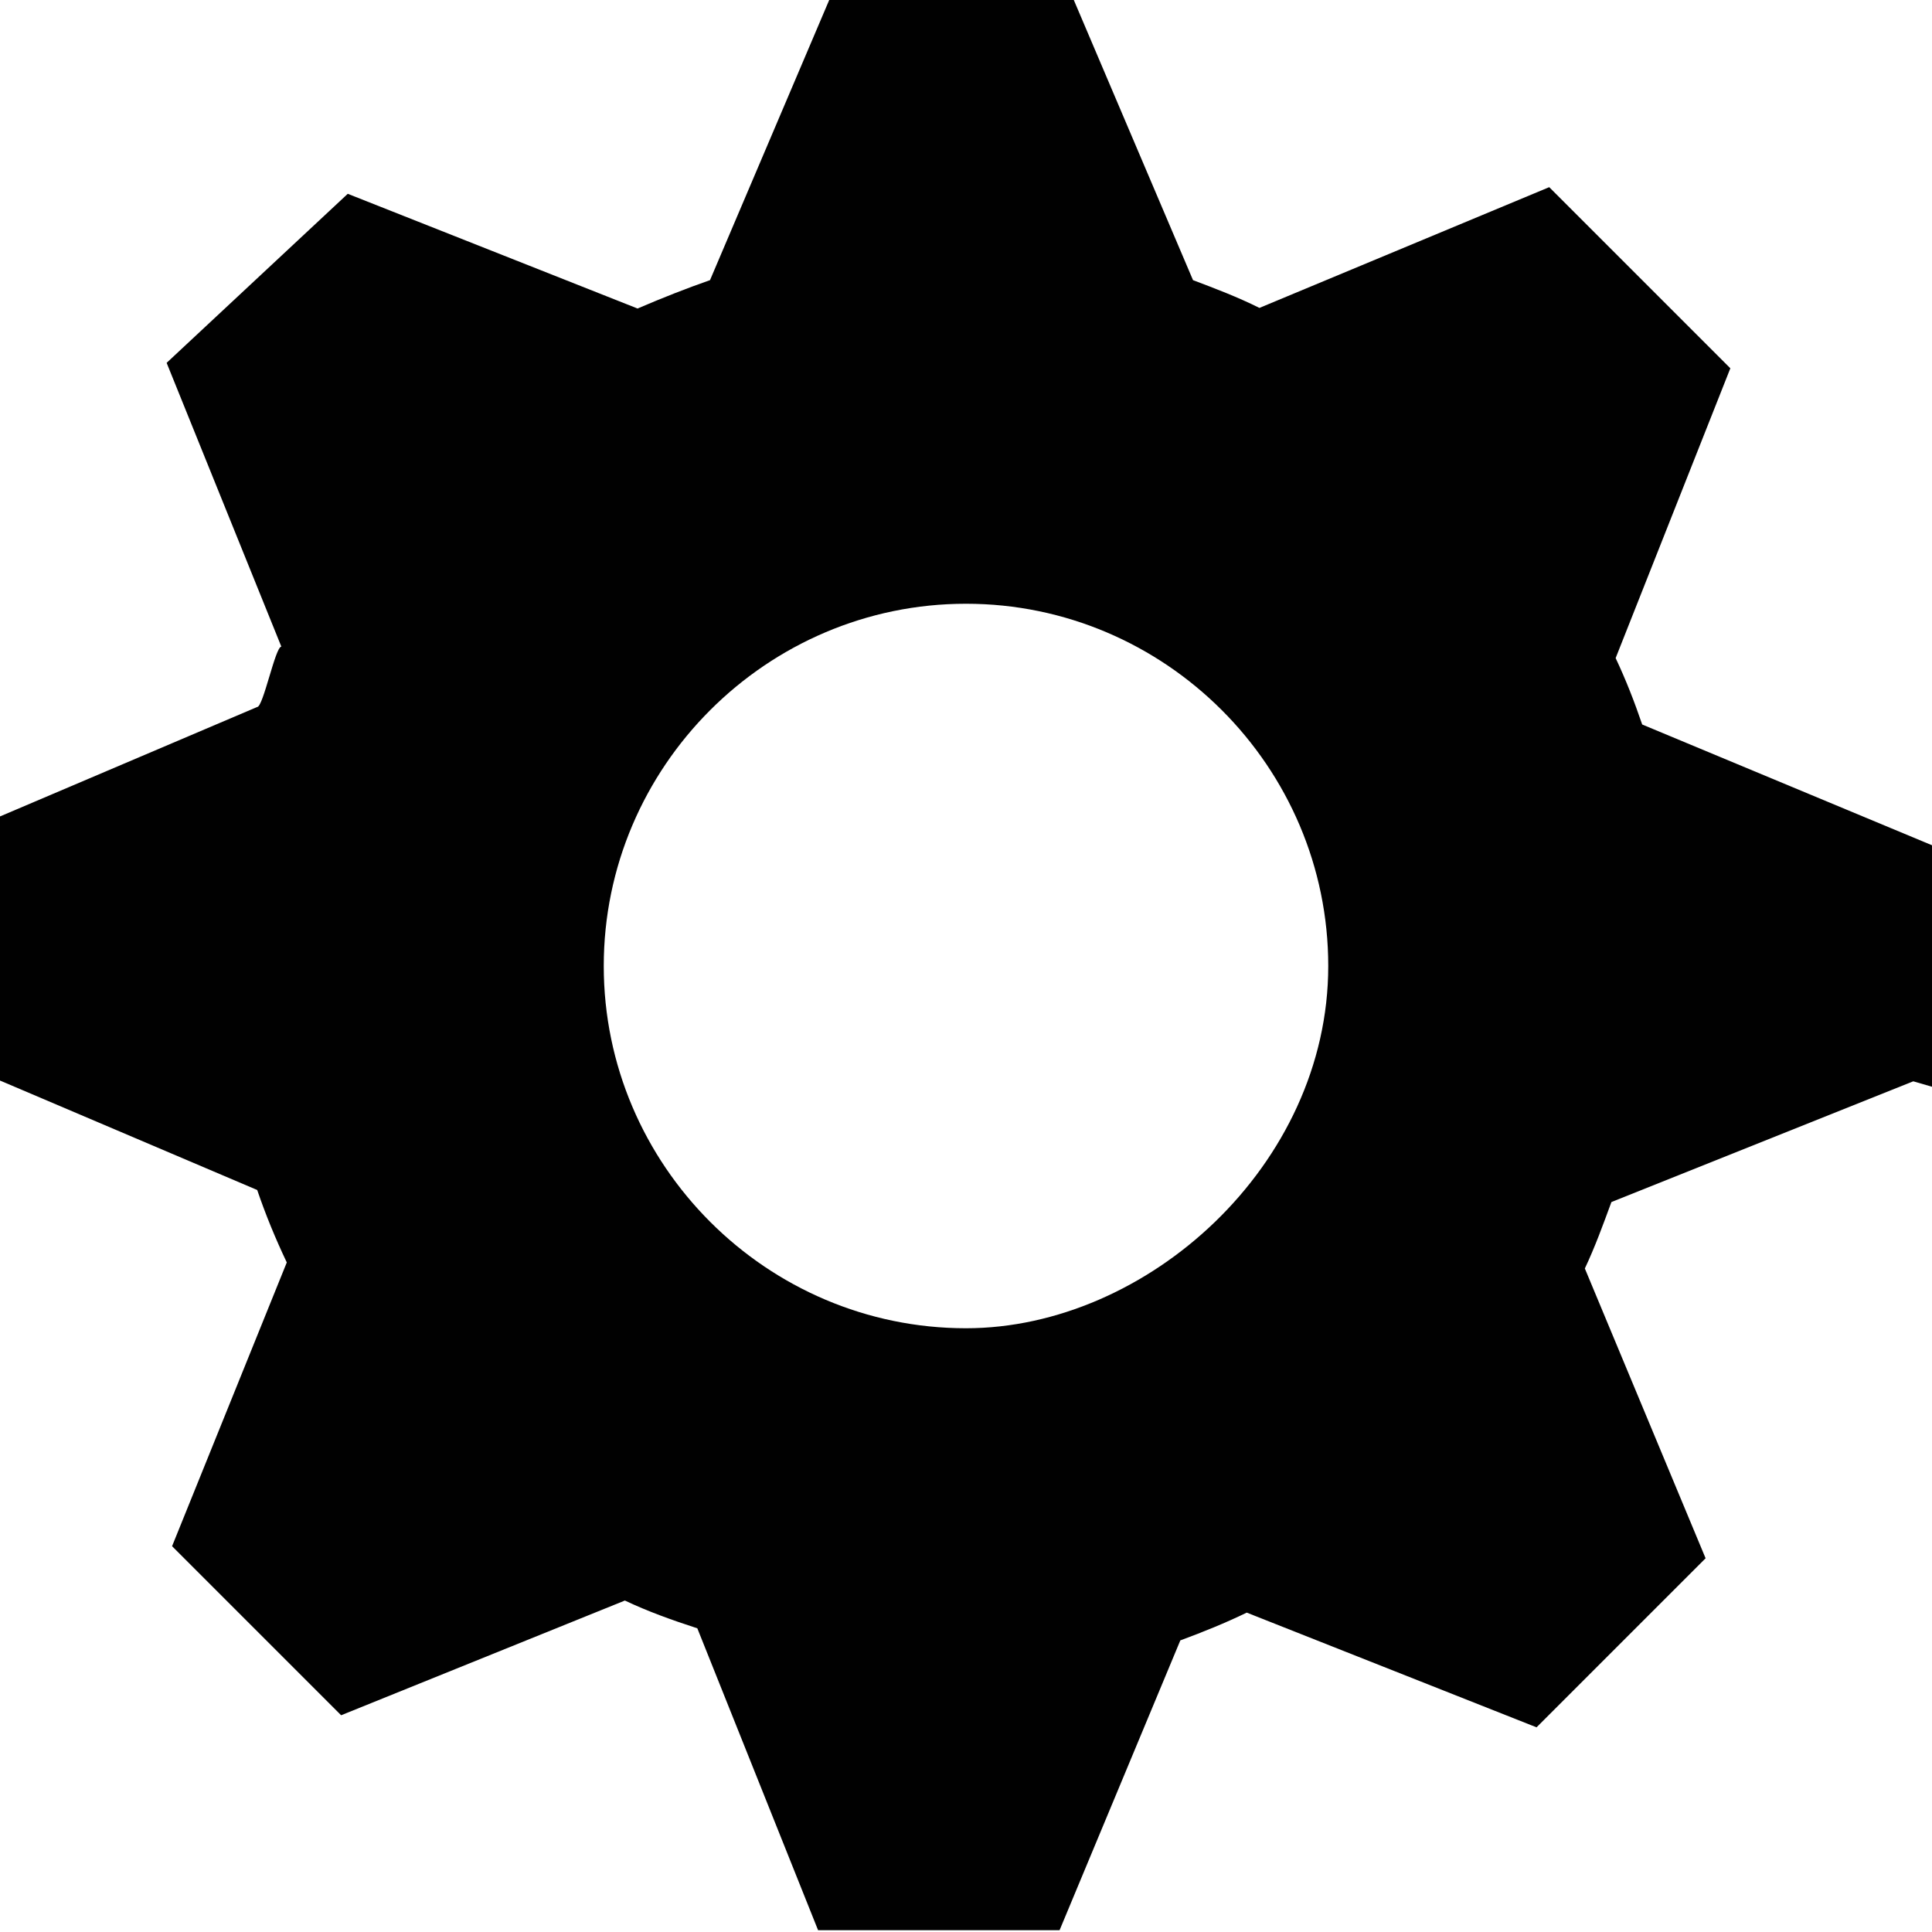
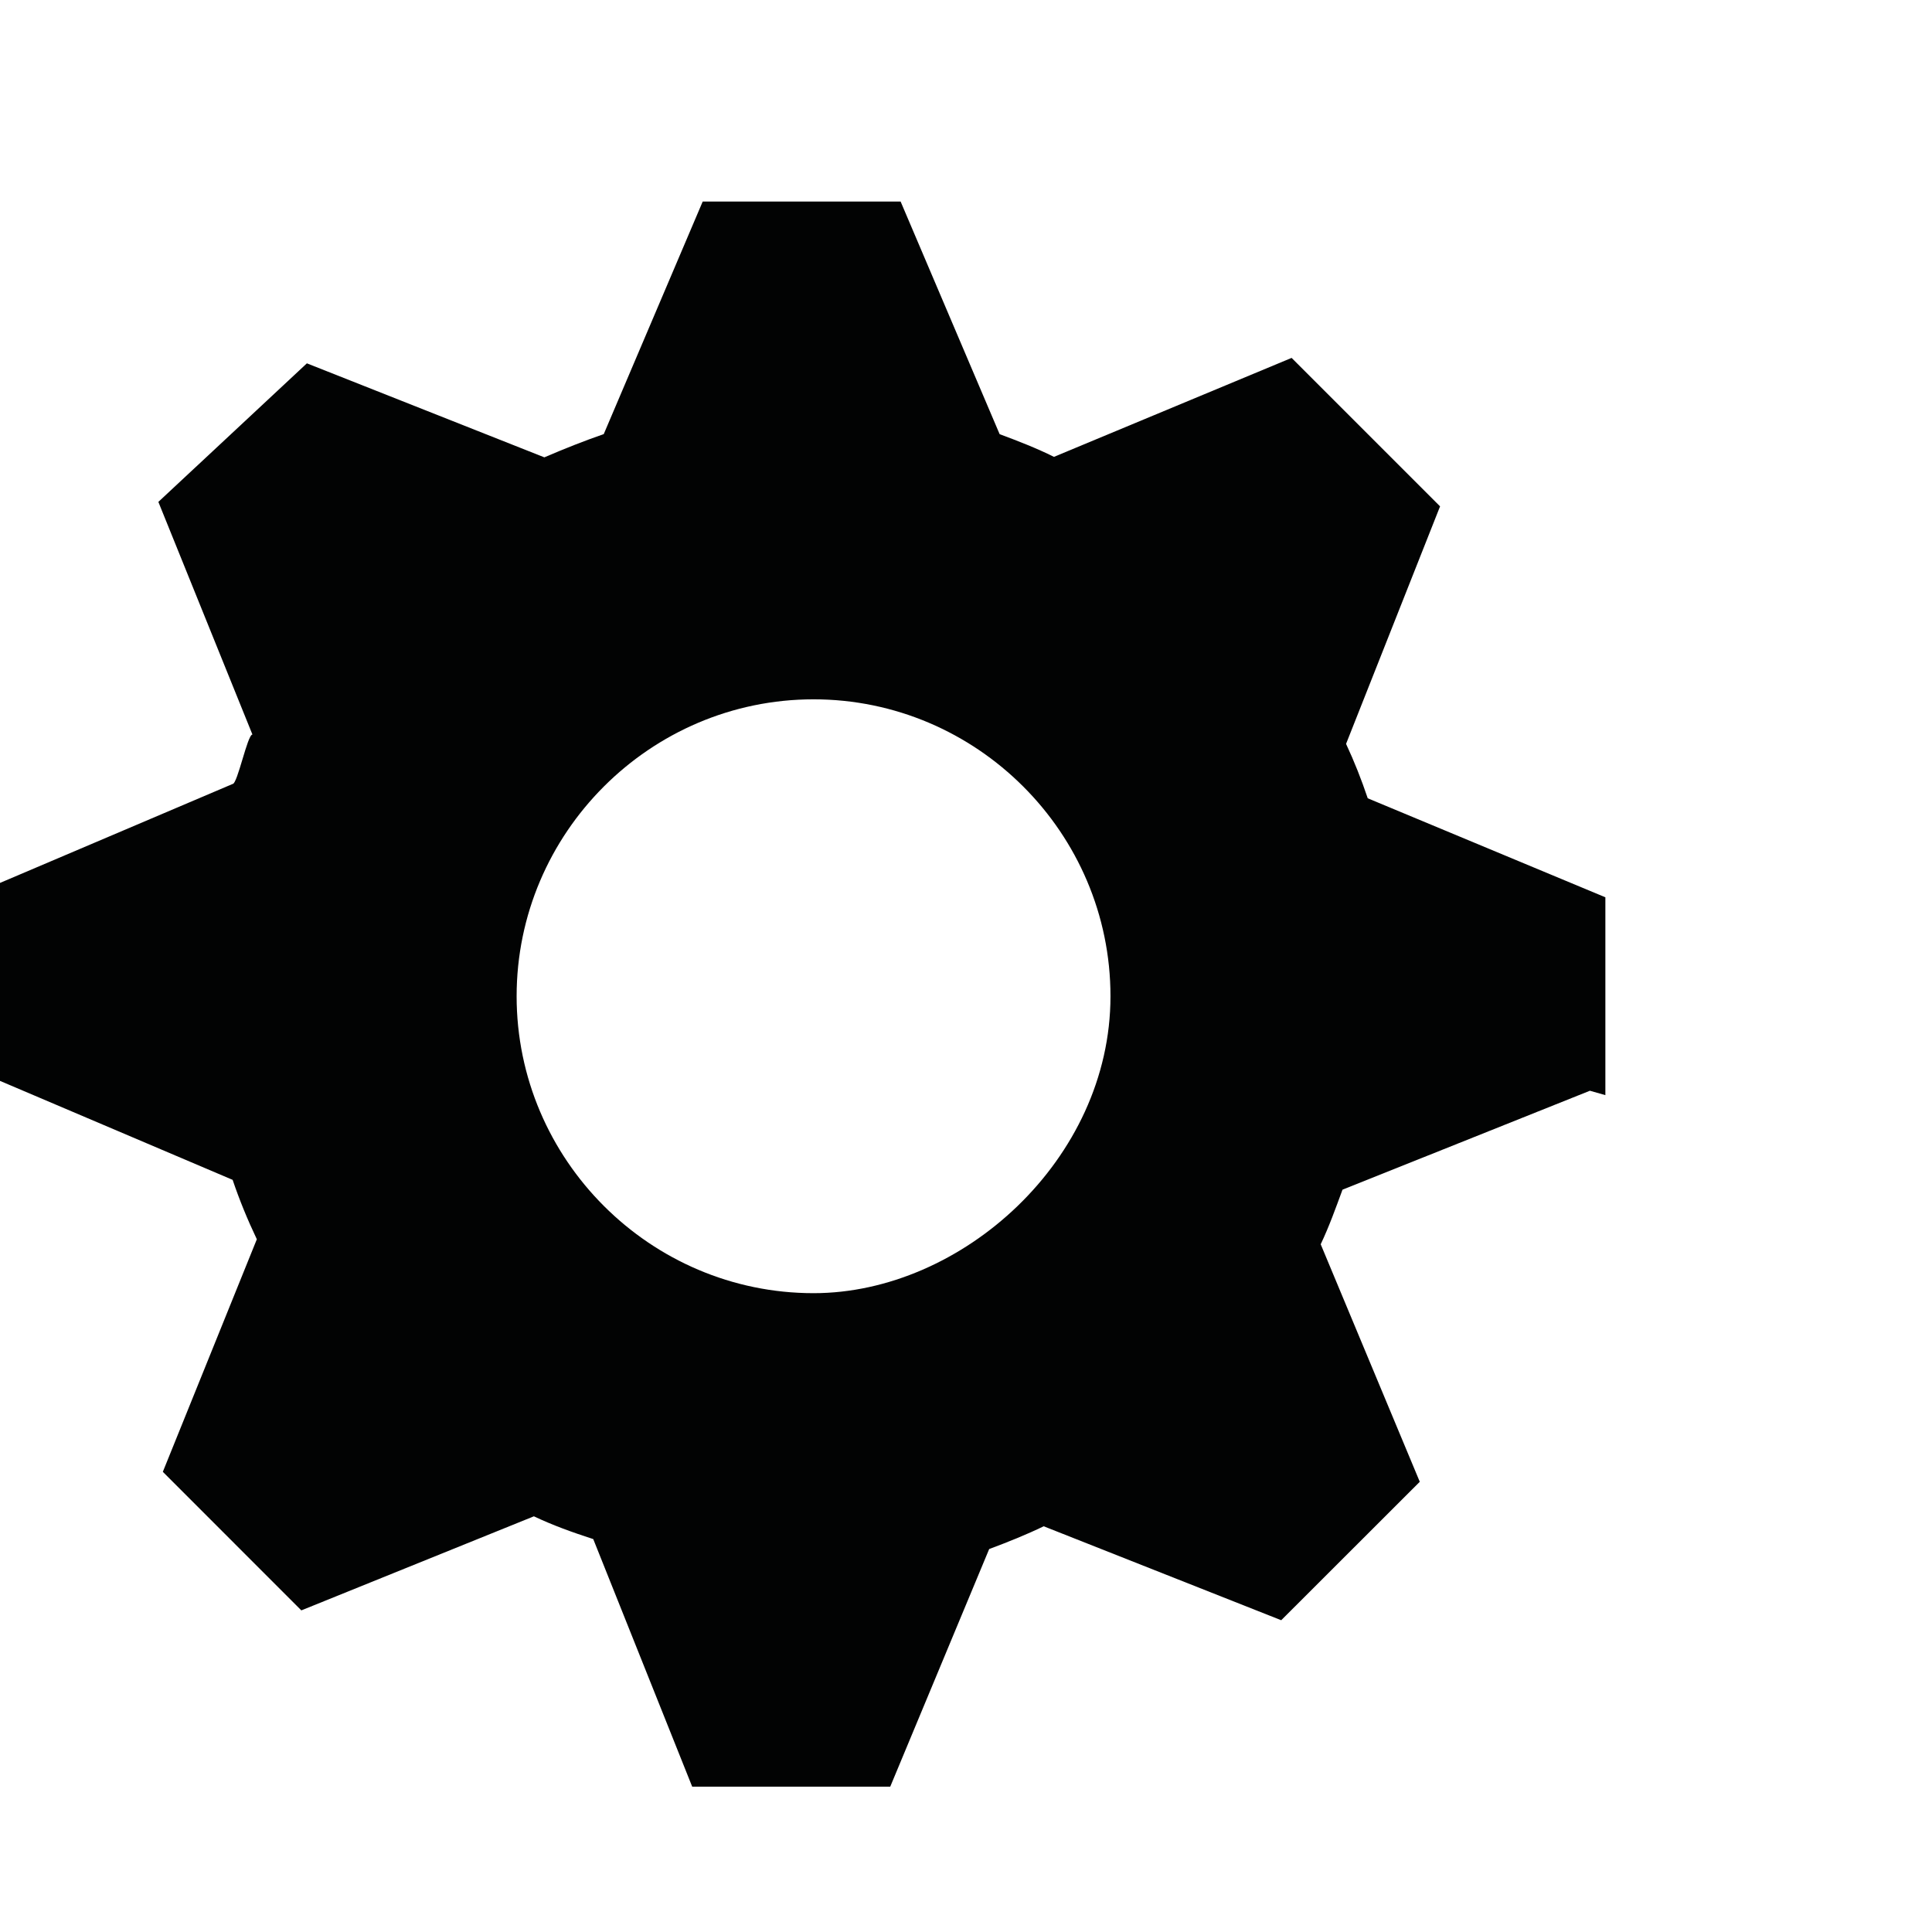
- <svg xmlns="http://www.w3.org/2000/svg" style="enable-background:new 0 0 32 32" xml:space="preserve" height="32px" width="32px" version="1.1" y="0px" x="0px" viewBox="0 0 32 32">
-   <path d="m32 18v-4l-4.8-2c-0.13-0.38-0.27-0.74-0.44-1.1l1.9-4.8-3-3-4.8 2c-0.36-0.18-0.73-0.32-1.1-0.46l-2-4.7h-4l-2 4.7c-0.4 0.14-0.78 0.29-1.2 0.47l-4.8-1.9-3 2.8 1.9 4.7c-0.1 0-0.3 1-0.4 1l-4.7 2v4l4.7 2c0.14 0.41 0.3 0.8 0.49 1.2l-1.9 4.7 2.8 2.8 4.7-1.9c0.38 0.18 0.77 0.32 1.2 0.46l2 5h4l2-4.8c0.38-0.14 0.75-0.29 1.1-0.46l4.8 1.9 2.8-2.8-2-4.8c0.17-0.36 0.3-0.72 0.44-1.1l5-2zm-16 4c-3.3 0-6-2.7-6-6s2.7-6 6-6 6 2.7 6 6-3 6-6 6z" fill="#010101" />
+ <svg xmlns="http://www.w3.org/2000/svg" version="1.1" x="0px" y="0px" width="32px" height="32px" viewBox="0 0 32 32" enable-background="new 0 0 32 32" xml:space="preserve">
+   <g id="Ebene_1" display="none">
+     <path id="fullscreen-5-icon" display="inline" fill="#010202" d="M0.383,4.935v24.149h31.232V4.935H0.383z M10.088,25.854H3.616   v-6.472l1.588,1.583l2.592-2.591l3.3,3.3l-2.592,2.592L10.088,25.854z M7.796,15.646l-2.592-2.592l-1.588,1.584V8.165h6.473   L8.503,9.753l2.592,2.592L7.796,15.646z M28.388,25.854h-6.472l1.585-1.588l-2.54-2.539l3.302-3.301l2.537,2.539l1.588-1.583   V25.854L28.388,25.854z M28.388,14.638L26.8,13.053l-2.537,2.539l-3.302-3.299l2.54-2.54l-1.585-1.587h6.472V14.638L28.388,14.638z   " />
+   </g>
+   <g id="Ebene_2">
+     <path fill="#020303" d="M26.59,18.139v-3.277l-3.936-1.64c-0.105-0.311-0.221-0.606-0.359-0.901l1.557-3.934l-2.459-2.459   l-3.936,1.639c-0.295-0.147-0.597-0.263-0.9-0.376l-1.64-3.853h-3.278L10,7.19C9.672,7.304,9.361,7.427,9.016,7.575L5.083,6.018   L2.623,8.313l1.558,3.853c-0.083,0-0.247,0.819-0.328,0.819L0,14.624v3.279l3.853,1.639c0.114,0.336,0.245,0.656,0.401,0.984   l-1.557,3.852l2.294,2.295l3.852-1.558c0.312,0.148,0.631,0.263,0.983,0.377l1.639,4.101h3.28l1.639-3.936   c0.312-0.116,0.615-0.238,0.903-0.377l3.934,1.556l2.295-2.293l-1.641-3.934c0.141-0.297,0.246-0.593,0.361-0.904l4.098-1.639   L26.59,18.139z M13.475,21.419c-2.705,0-4.918-2.214-4.918-4.918c0-2.705,2.213-4.918,4.918-4.918c2.705,0,4.918,2.213,4.918,4.918   C18.393,19.205,15.933,21.419,13.475,21.419z" />
+   </g>
+   <g id="Ebene_3" display="none">
+     <path display="inline" fill="#010202" d="M5.872,29.153c-1.064,0-1.923-0.859-1.924-1.921l0,0V7.226   c0-1.064,0.86-1.923,1.924-1.923l0,0h10.314L13.438,8.05H6.697v18.357l17.549,0.001v-3.692l2.746-2.747v7.264   c-0.001,1.062-0.861,1.923-1.924,1.925l0,0L5.872,29.153L5.872,29.153z" />
+     <path display="inline" fill="#010202" d="M22.512,7.13V4.074l7.905,7.907l-7.94,7.941v-3.177c0,0-4.657-0.323-7.996,1.745   c-2.22,1.375-3.543,2.747-4.64,4.607c0,0,0.3-4.933,3.137-9.427C16.526,8.054,22.512,7.13,22.512,7.13z" />
+   </g>
</svg>
